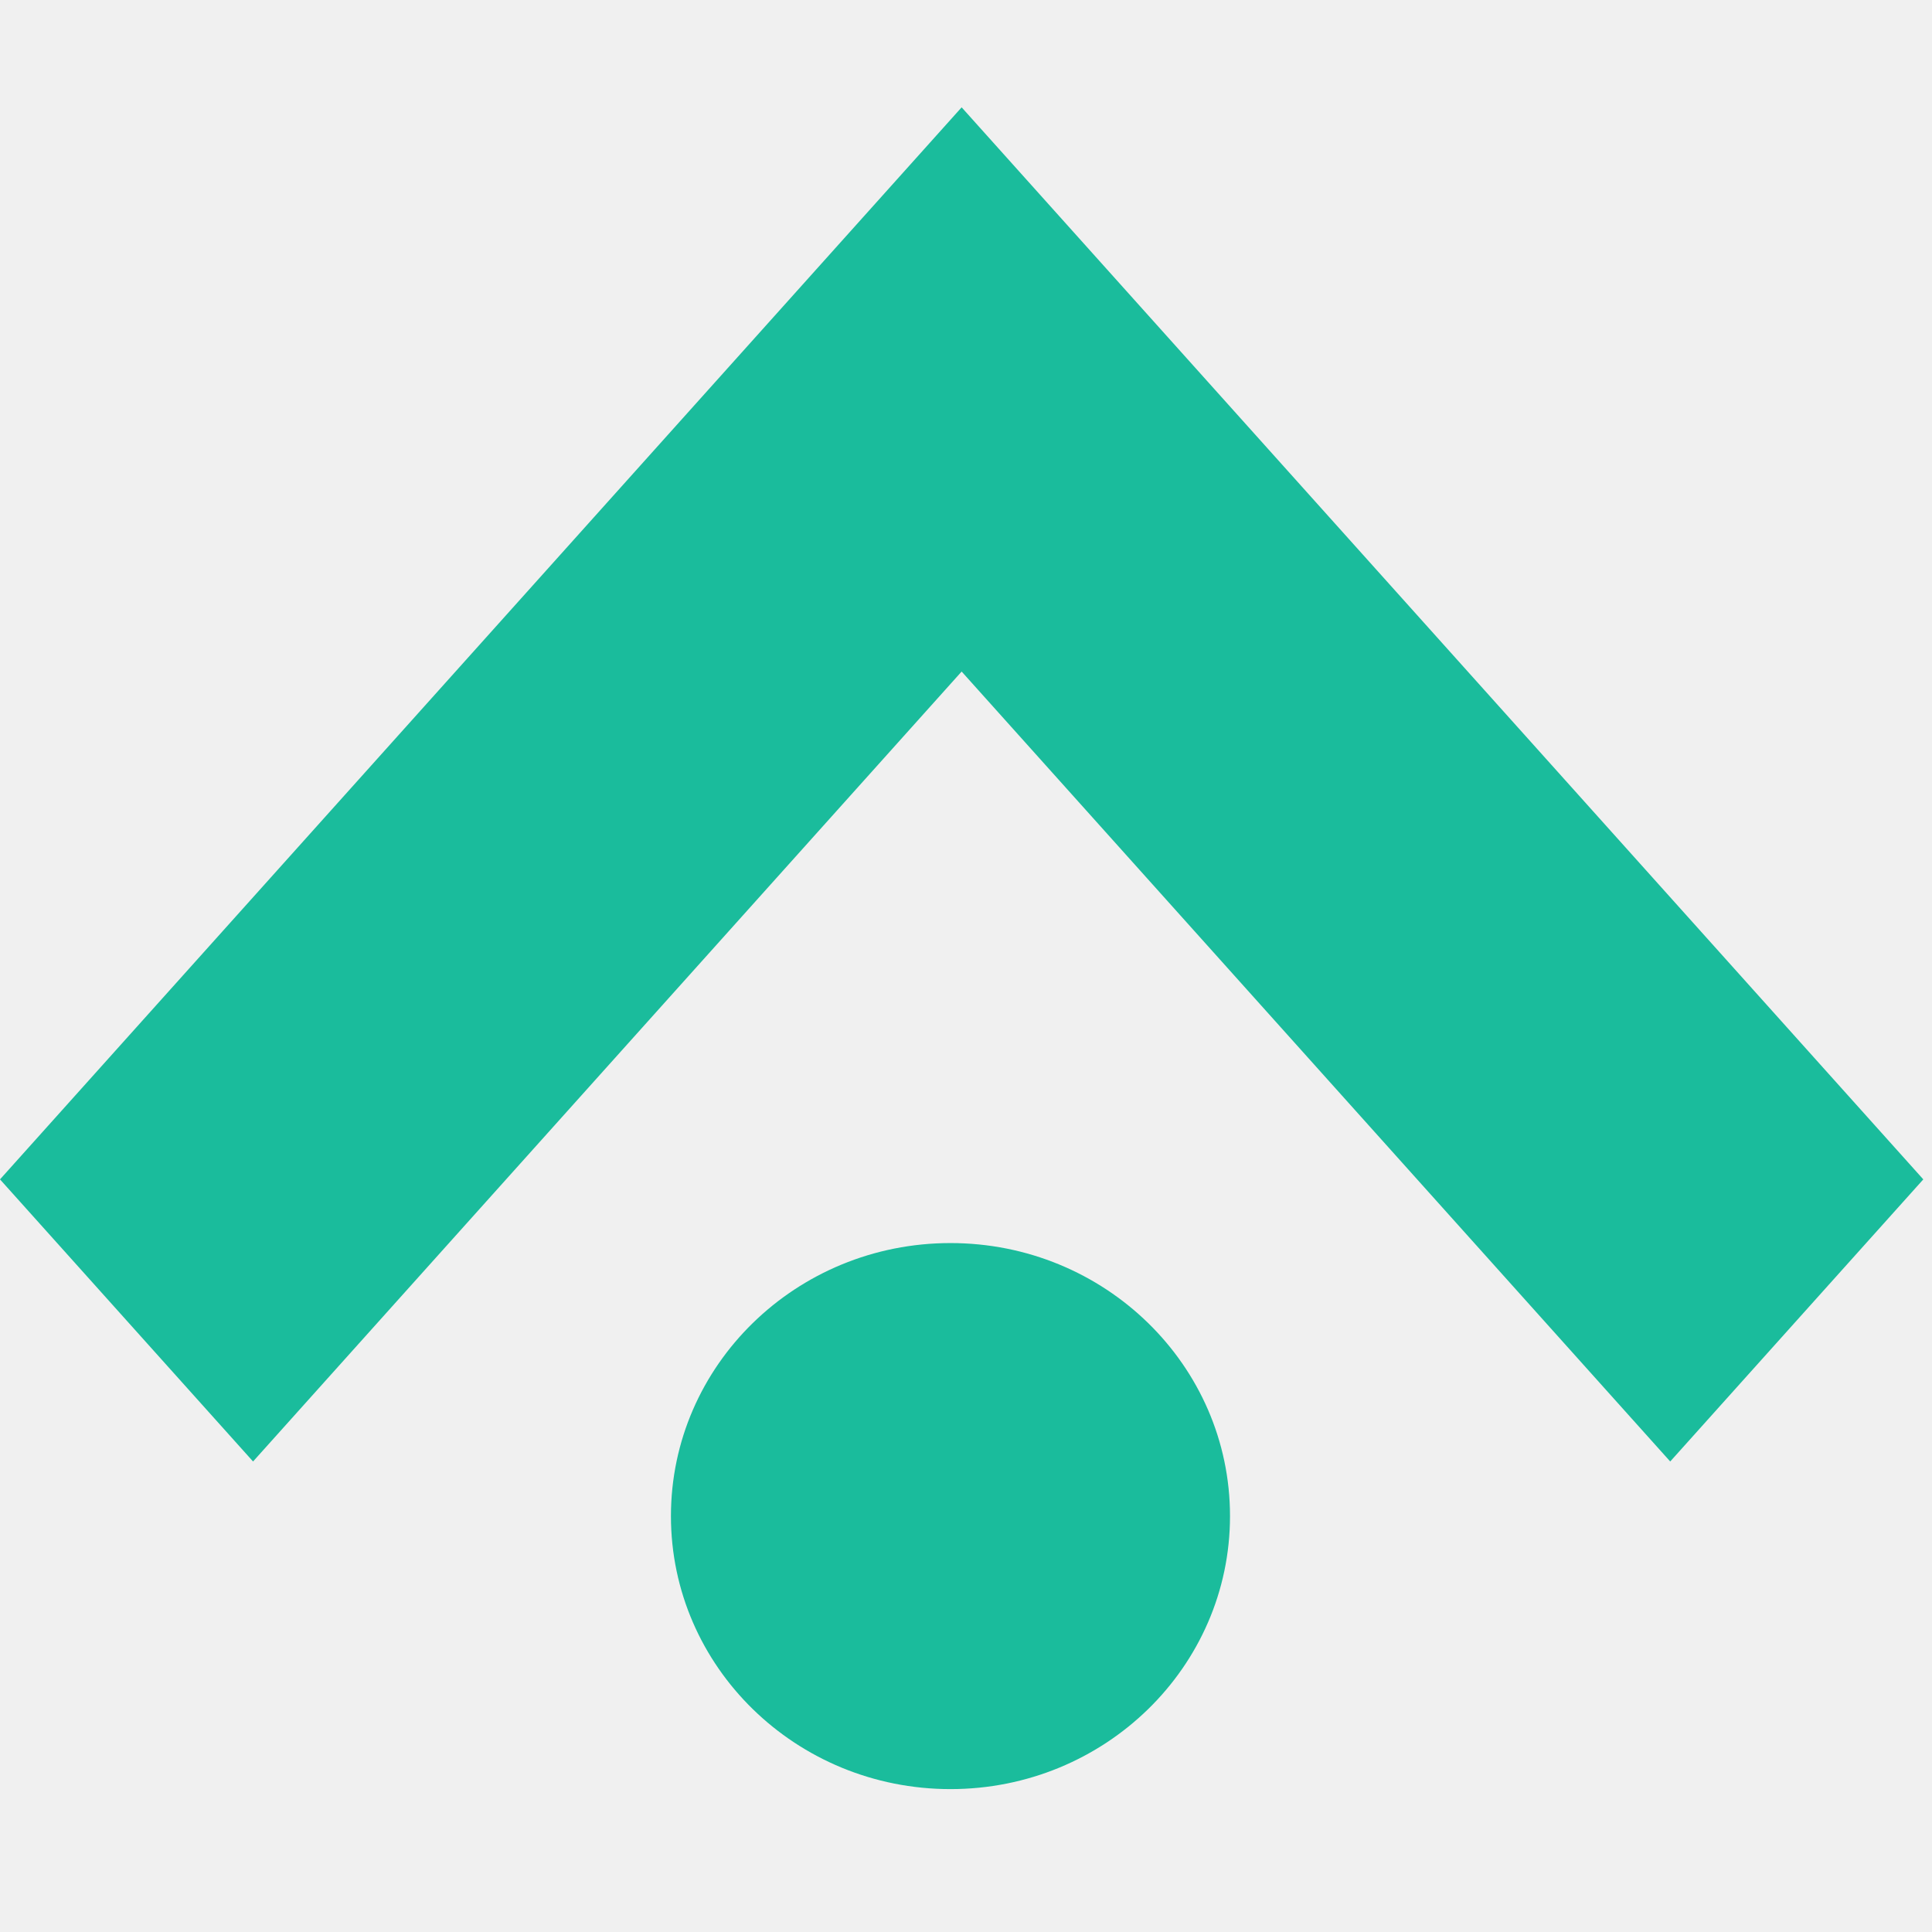
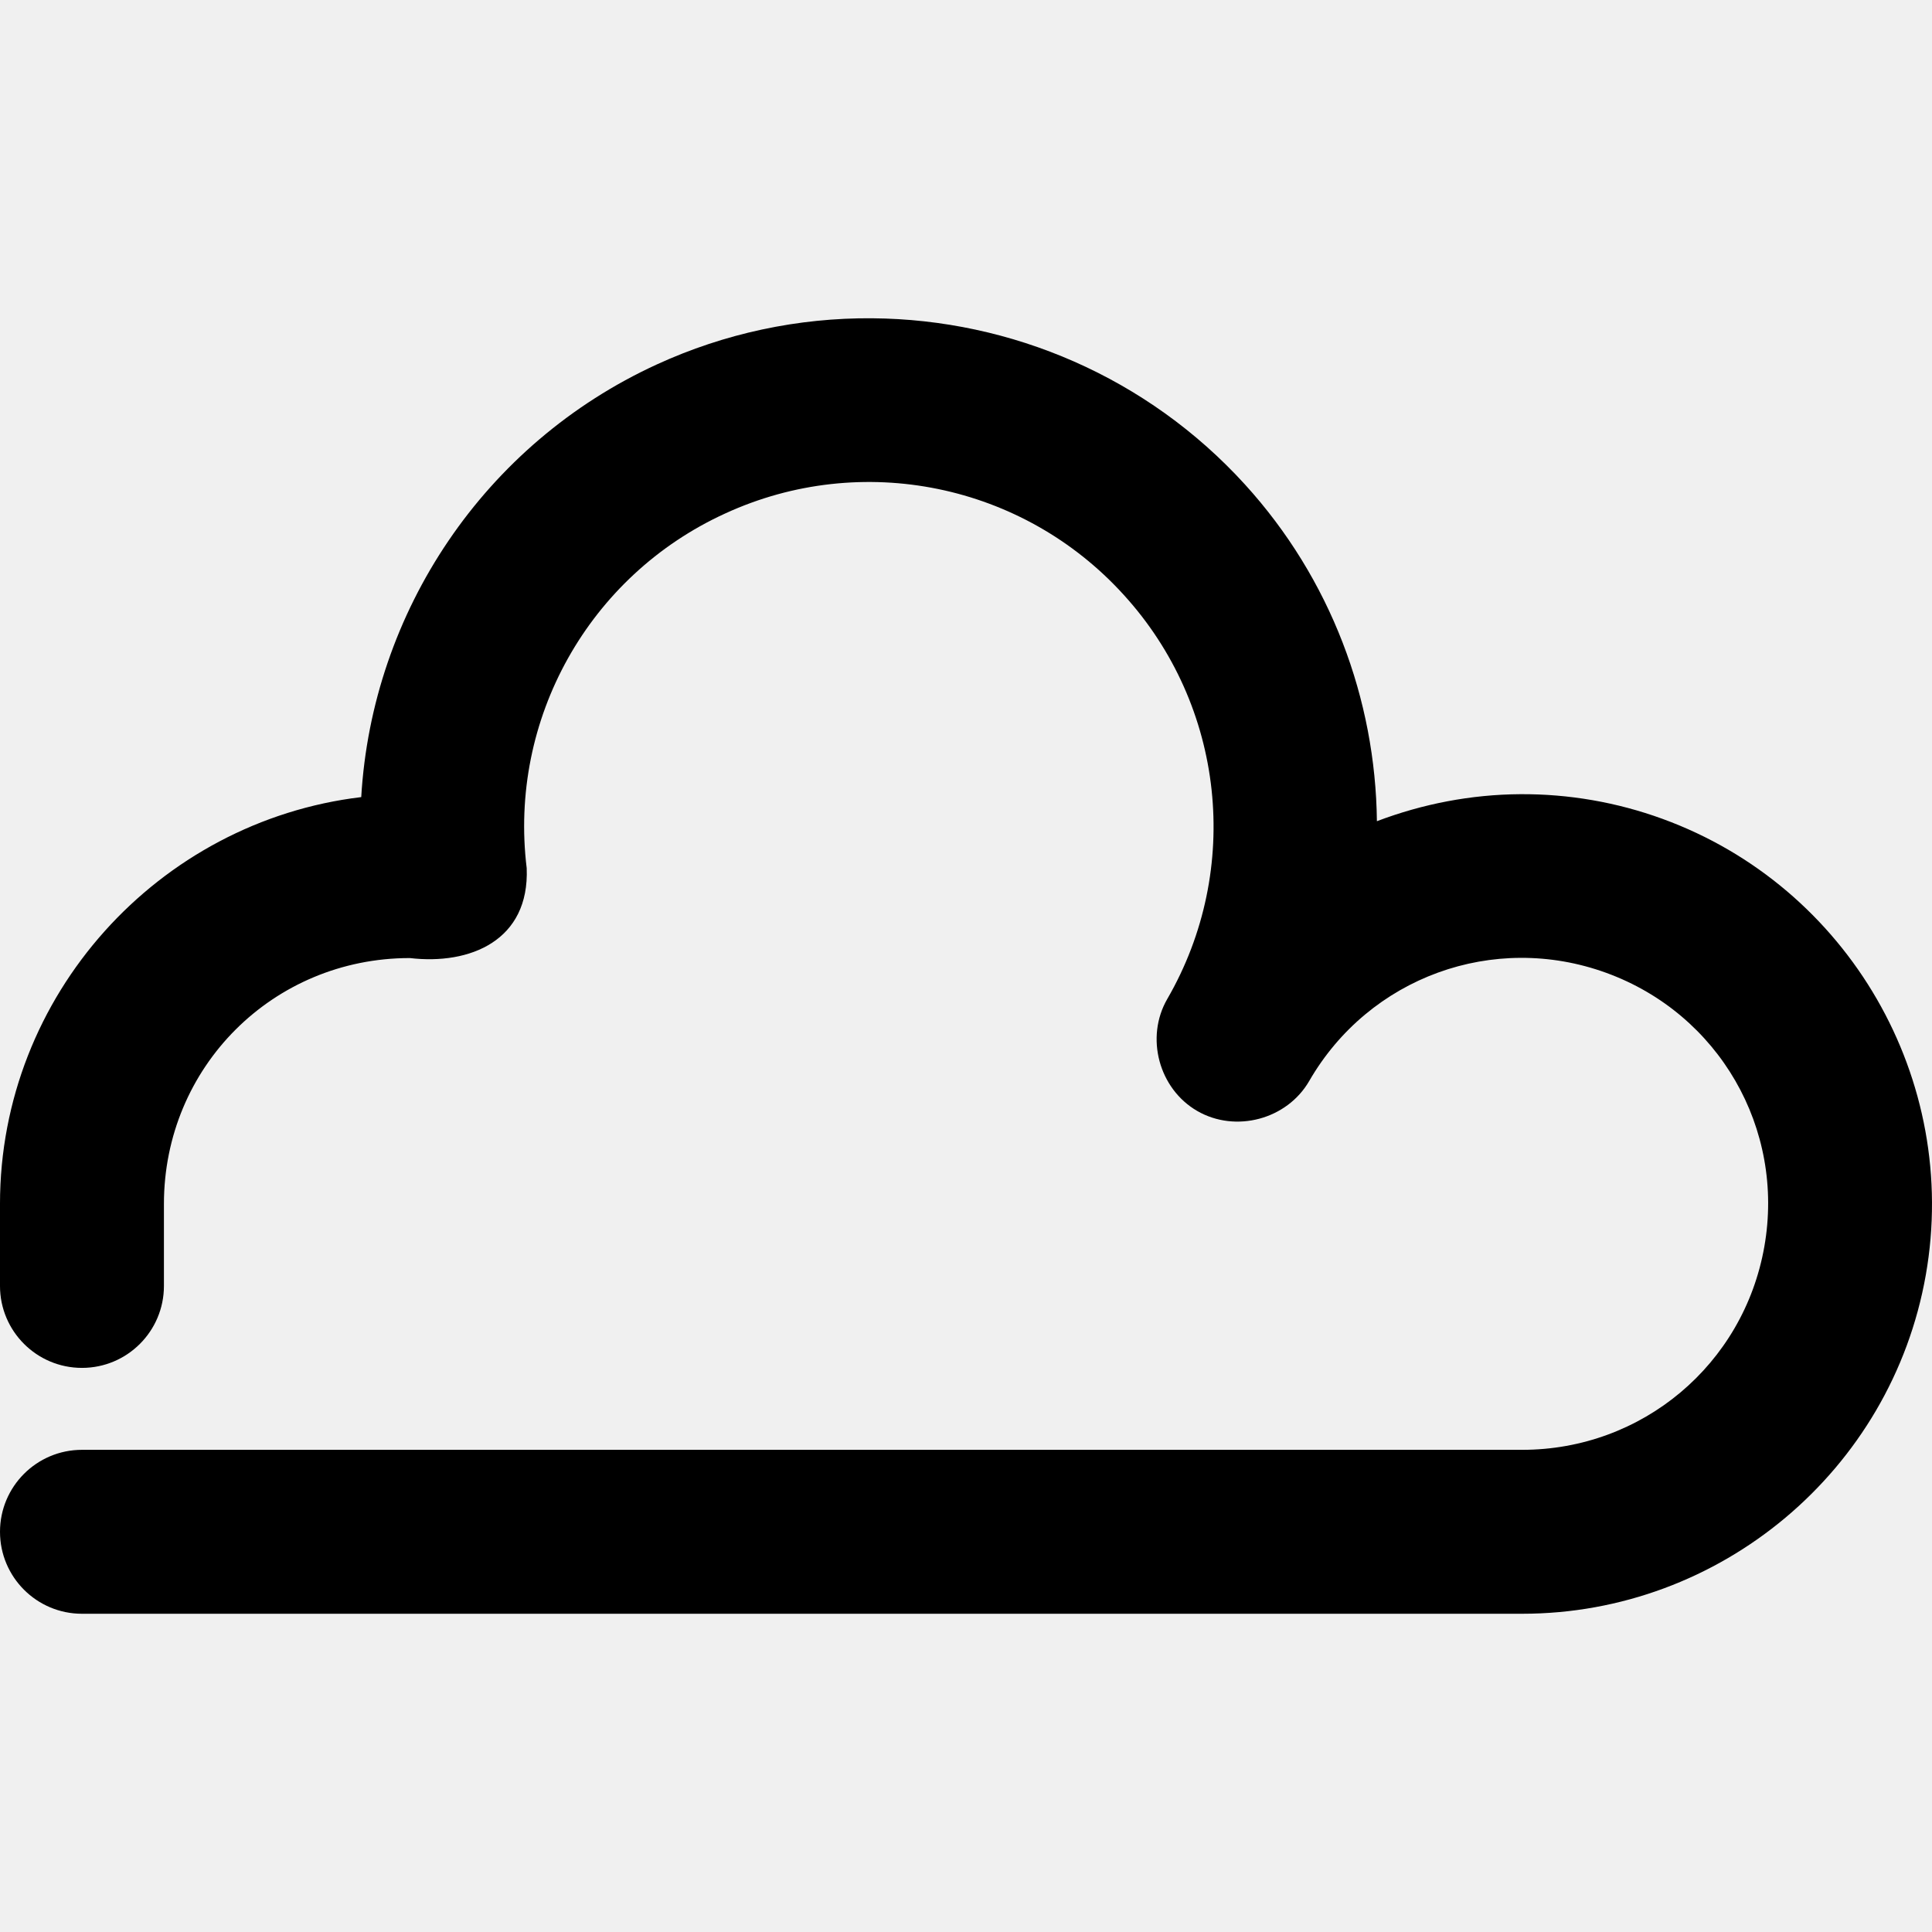
- <svg xmlns="http://www.w3.org/2000/svg" width="54" height="54" viewBox="0 0 54 54" fill="none">
-   <path d="M53.757 32.964L33.951 10.885L26.878 3L19.805 10.885L0 32.964L7.073 40.849L26.878 18.77L46.683 40.849L53.757 32.964Z" fill="#1ABC9C" />
-   <ellipse cx="26.566" cy="42.375" rx="7.813" ry="7.631" fill="#1ABC9C" />
+ <svg xmlns="http://www.w3.org/2000/svg" width="512" height="512">
+   <path fill="#fff" fill-rule="evenodd" stroke-linecap="round" stroke-linejoin="round" stroke-width=".217" d="M231.18 84.345a134.329 134.329 0 0 0-57.044 12.205c-45.84 20.99-75.525 65.589-78.404 114.69C42.011 217.664-.002 263.677-.002 319.06v21.722c0 11.997 9.725 21.722 21.722 21.722 11.997 0 21.722-9.725 21.722-21.722V319.06c0-36.274 28.892-65.166 65.166-65.166 15.948 1.878 31.742-4.633 30.972-23.823a91.162 91.162 0 0 1 52.64-94.011 91.17 91.17 0 0 1 105.57 21.569 91.154 91.154 0 0 1 11.544 107.12c-5.877 10.179-2.235 23.792 7.95 29.672 10.183 5.879 23.795 2.232 29.673-7.951 15.884-27.513 48.87-39.52 78.725-28.654 29.852 10.866 47.406 41.266 41.887 72.55-5.517 31.287-32.408 53.853-64.177 53.853H21.722C9.725 384.219 0 393.944 0 405.94s9.725 21.722 21.722 21.722h381.67c52.565 0 97.833-37.987 106.96-89.75 9.127-51.766-20.42-102.94-69.813-120.92a107.958 107.958 0 0 0-37.642-6.524c-13.064.08-25.926 2.577-38.003 7.159-.367-32.291-12.211-64.229-34.974-89.244-25.864-28.422-61.942-43.749-98.738-44.036z" color="#000" style="-inkscape-stroke:none;fill:#000" />
+   <style>@media (prefers-color-scheme:dark){path{fill:#fff}}</style>
</svg>
